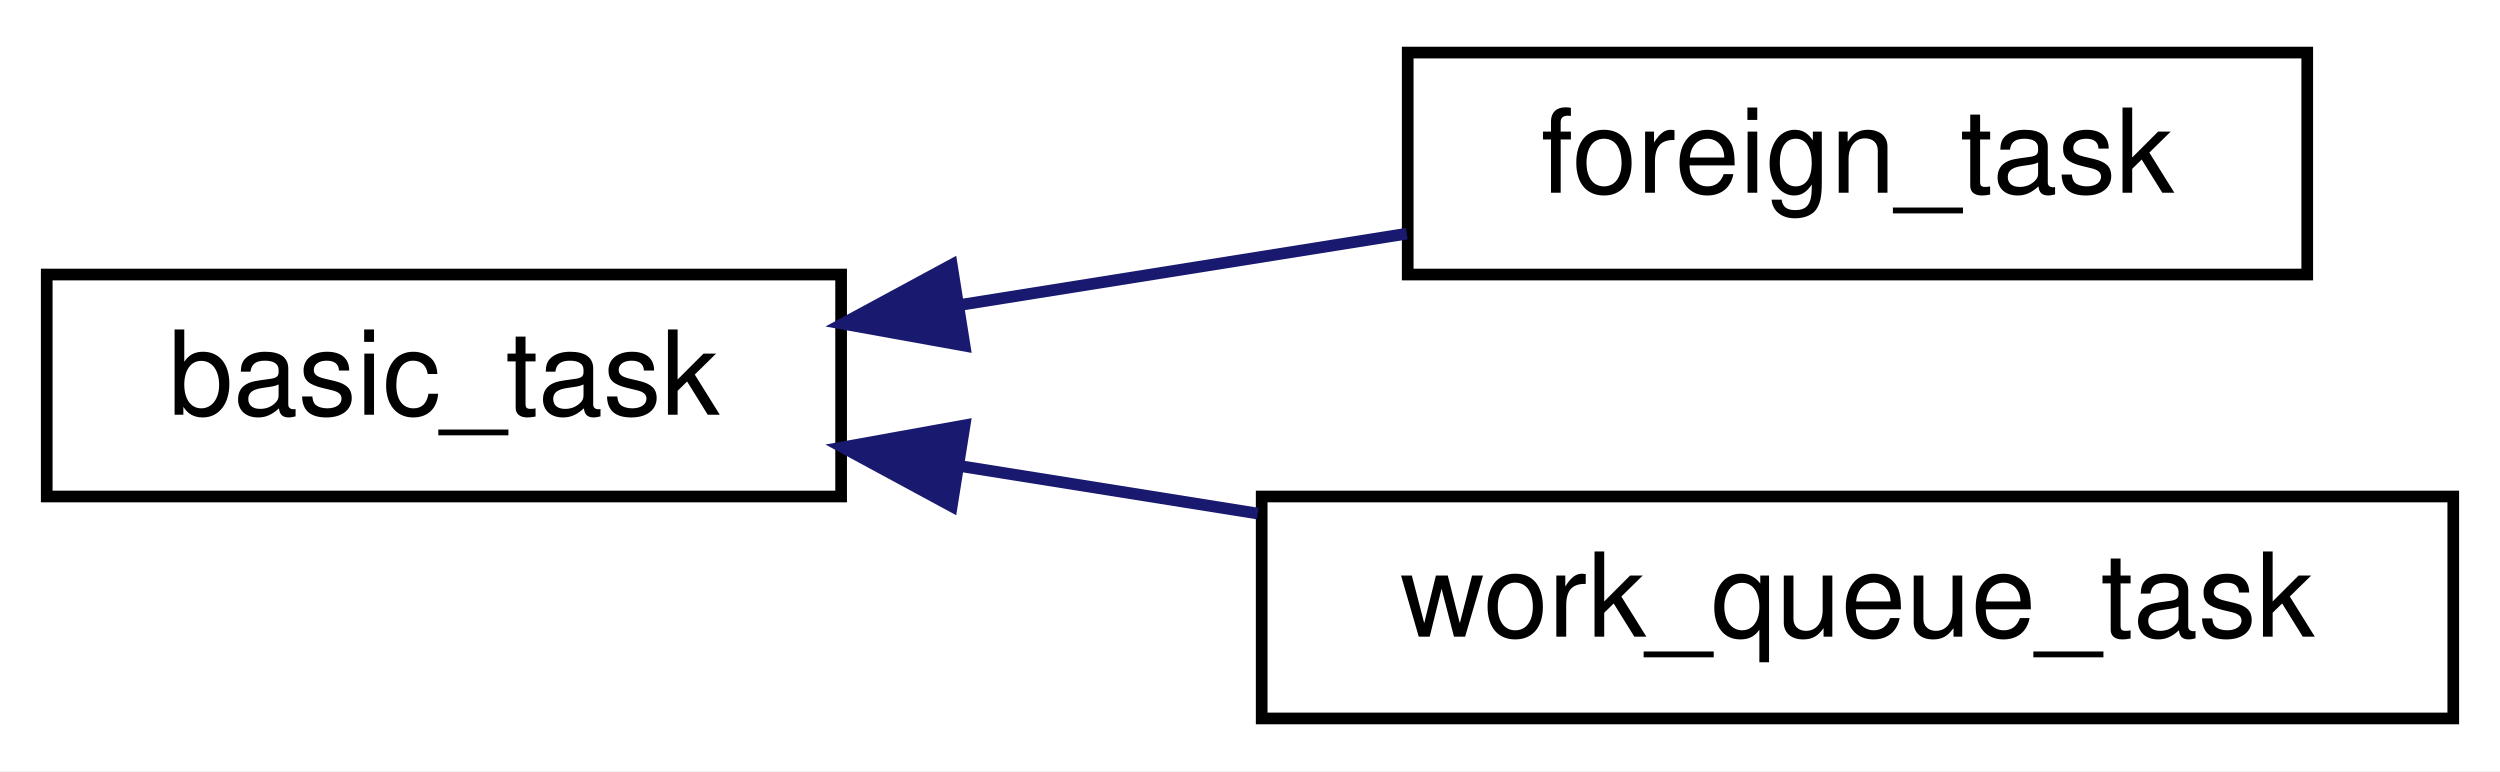
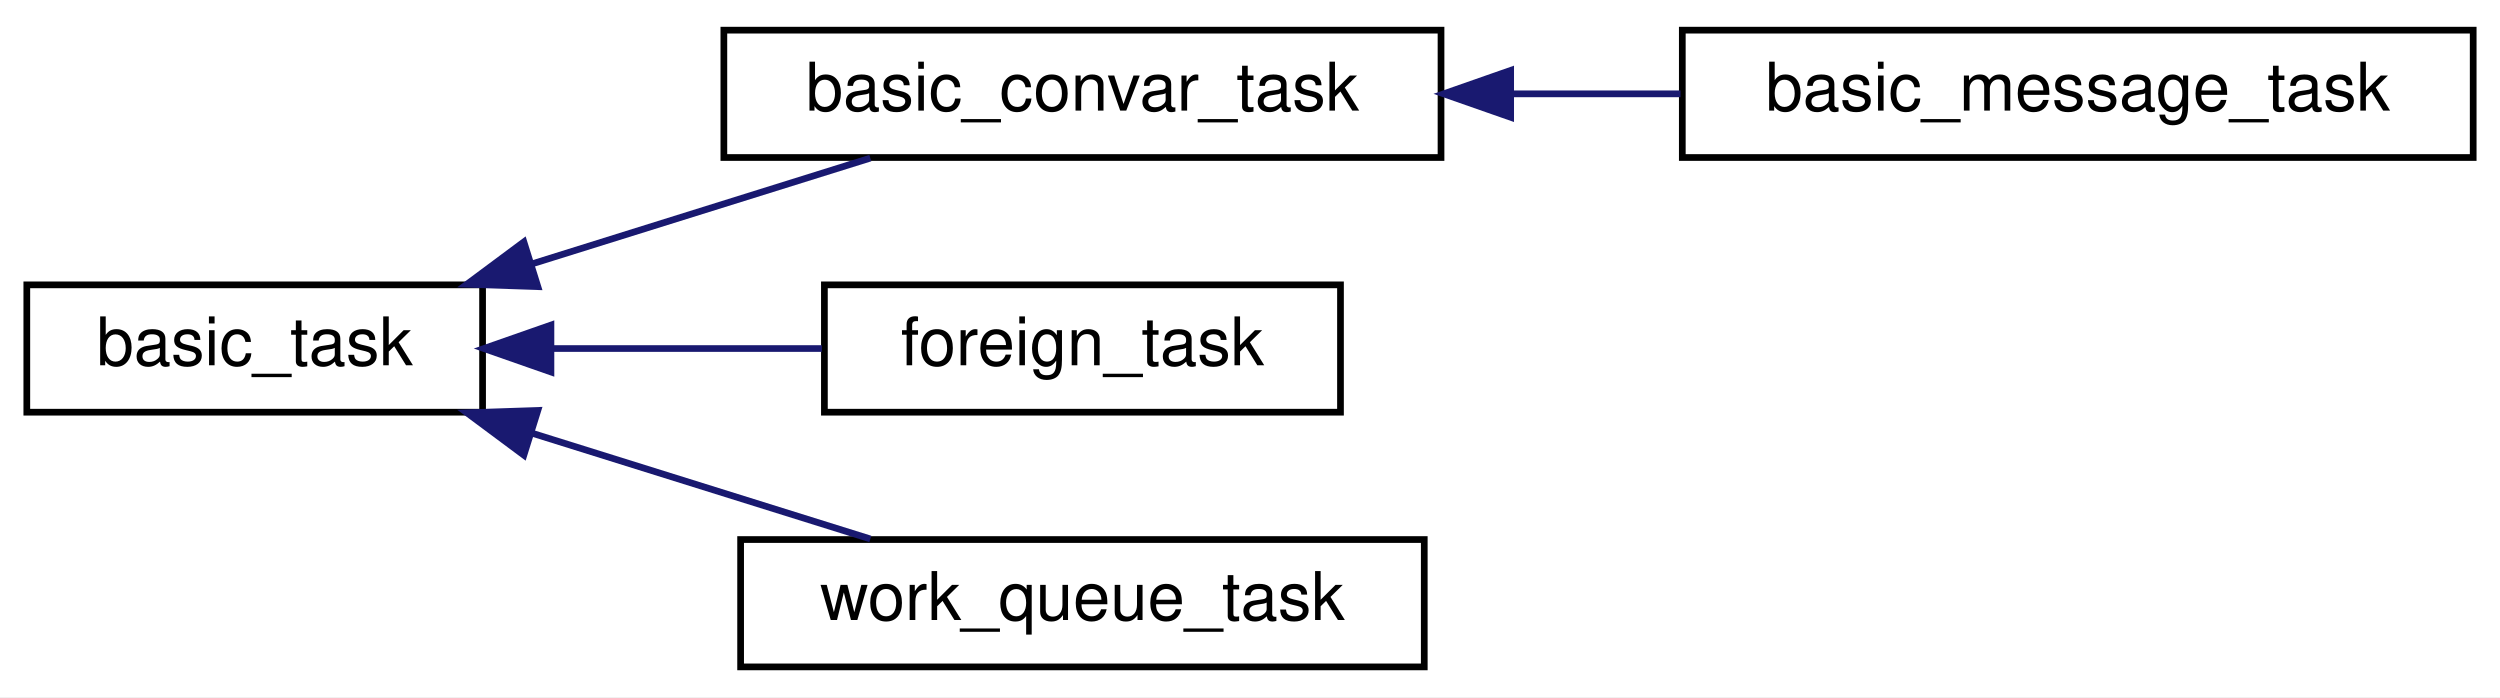
- <svg xmlns="http://www.w3.org/2000/svg" xmlns:xlink="http://www.w3.org/1999/xlink" width="214pt" height="66pt" viewBox="0.00 0.00 214.00 66.00">
-   <g id="graph0" class="graph" transform="scale(1 1) rotate(0) translate(4 62)">
-     <polygon fill="white" stroke="transparent" points="-4,4 -4,-62 210,-62 210,4 -4,4" />
+ <svg xmlns="http://www.w3.org/2000/svg" xmlns:xlink="http://www.w3.org/1999/xlink" width="373pt" height="104pt" viewBox="0.00 0.00 373.00 104.00">
+   <g id="graph0" class="graph" transform="scale(1 1) rotate(0) translate(4 100)">
+     <polygon fill="white" stroke="transparent" points="-4,4 -4,-100 369,-100 369,4 -4,4" />
    <g id="node1" class="node">
      <g id="a_node1">
        <a xlink:href="classbasic__task.html" target="_top" xlink:title=" ">
-           <polygon fill="white" stroke="black" points="0,-19.5 0,-38.5 68,-38.5 68,-19.5 0,-19.5" />
-           <text text-anchor="middle" x="34" y="-26.5" font-family="Helvetica,sans-Serif" font-size="10.00">basic_task</text>
+           <polygon fill="white" stroke="black" points="0,-38.5 0,-57.5 68,-57.5 68,-38.5 0,-38.5" />
+           <text text-anchor="middle" x="34" y="-45.5" font-family="Helvetica,sans-Serif" font-size="10.00">basic_task</text>
        </a>
      </g>
    </g>
    <g id="node2" class="node">
      <g id="a_node2">
-         <a xlink:href="classforeign__task.html" target="_top" xlink:title=" ">
-           <polygon fill="white" stroke="black" points="116.5,-38.5 116.5,-57.5 193.5,-57.5 193.5,-38.5 116.5,-38.5" />
-           <text text-anchor="middle" x="155" y="-45.5" font-family="Helvetica,sans-Serif" font-size="10.00">foreign_task</text>
+         <a xlink:href="classbasic__convar__task.html" target="_top" xlink:title=" ">
+           <polygon fill="white" stroke="black" points="104,-76.5 104,-95.5 211,-95.5 211,-76.5 104,-76.5" />
+           <text text-anchor="middle" x="157.5" y="-83.5" font-family="Helvetica,sans-Serif" font-size="10.00">basic_convar_task</text>
        </a>
      </g>
    </g>
    <g id="edge1" class="edge">
-       <path fill="none" stroke="midnightblue" d="M78.33,-35.92C90.81,-37.91 104.32,-40.07 116.42,-42" />
-       <polygon fill="midnightblue" stroke="midnightblue" points="78.57,-32.41 68.15,-34.29 77.47,-39.33 78.57,-32.41" />
+       <path fill="none" stroke="midnightblue" d="M75.54,-60.68C91.96,-65.81 110.6,-71.64 125.85,-76.41" />
+       <polygon fill="midnightblue" stroke="midnightblue" points="76.25,-57.23 65.66,-57.59 74.16,-63.91 76.25,-57.23" />
+     </g>
+     <g id="node4" class="node">
+       <g id="a_node4">
+         <a xlink:href="classforeign__task.html" target="_top" xlink:title=" ">
+           <polygon fill="white" stroke="black" points="119,-38.5 119,-57.5 196,-57.5 196,-38.5 119,-38.5" />
+           <text text-anchor="middle" x="157.5" y="-45.5" font-family="Helvetica,sans-Serif" font-size="10.00">foreign_task</text>
+         </a>
+       </g>
+     </g>
+     <g id="edge3" class="edge">
+       <path fill="none" stroke="midnightblue" d="M78.43,-48C91.56,-48 105.88,-48 118.62,-48" />
+       <polygon fill="midnightblue" stroke="midnightblue" points="78.2,-44.5 68.2,-48 78.2,-51.5 78.2,-44.5" />
+     </g>
+     <g id="node5" class="node">
+       <g id="a_node5">
+         <a xlink:href="classwork__queue__task.html" target="_top" xlink:title=" ">
+           <polygon fill="white" stroke="black" points="106.5,-0.5 106.5,-19.5 208.5,-19.5 208.5,-0.5 106.5,-0.5" />
+           <text text-anchor="middle" x="157.5" y="-7.5" font-family="Helvetica,sans-Serif" font-size="10.00">work_queue_task</text>
+         </a>
+       </g>
+     </g>
+     <g id="edge4" class="edge">
+       <path fill="none" stroke="midnightblue" d="M75.54,-35.32C91.96,-30.19 110.6,-24.36 125.85,-19.59" />
+       <polygon fill="midnightblue" stroke="midnightblue" points="74.16,-32.09 65.66,-38.41 76.25,-38.77 74.16,-32.09" />
    </g>
    <g id="node3" class="node">
      <g id="a_node3">
-         <a xlink:href="classwork__queue__task.html" target="_top" xlink:title=" ">
-           <polygon fill="white" stroke="black" points="104,-0.5 104,-19.5 206,-19.5 206,-0.5 104,-0.5" />
-           <text text-anchor="middle" x="155" y="-7.5" font-family="Helvetica,sans-Serif" font-size="10.00">work_queue_task</text>
+         <a xlink:href="classbasic__message__task.html" target="_top" xlink:title=" ">
+           <polygon fill="white" stroke="black" points="247,-76.5 247,-95.5 365,-95.5 365,-76.5 247,-76.5" />
+           <text text-anchor="middle" x="306" y="-83.5" font-family="Helvetica,sans-Serif" font-size="10.00">basic_message_task</text>
        </a>
      </g>
    </g>
    <g id="edge2" class="edge">
-       <path fill="none" stroke="midnightblue" d="M78.29,-22.09C86.53,-20.77 95.22,-19.38 103.66,-18.04" />
-       <polygon fill="midnightblue" stroke="midnightblue" points="77.47,-18.67 68.15,-23.71 78.57,-25.59 77.47,-18.67" />
+       <path fill="none" stroke="midnightblue" d="M221.49,-86C229.87,-86 238.44,-86 246.73,-86" />
+       <polygon fill="midnightblue" stroke="midnightblue" points="221.39,-82.5 211.39,-86 221.39,-89.5 221.39,-82.5" />
    </g>
  </g>
</svg>
